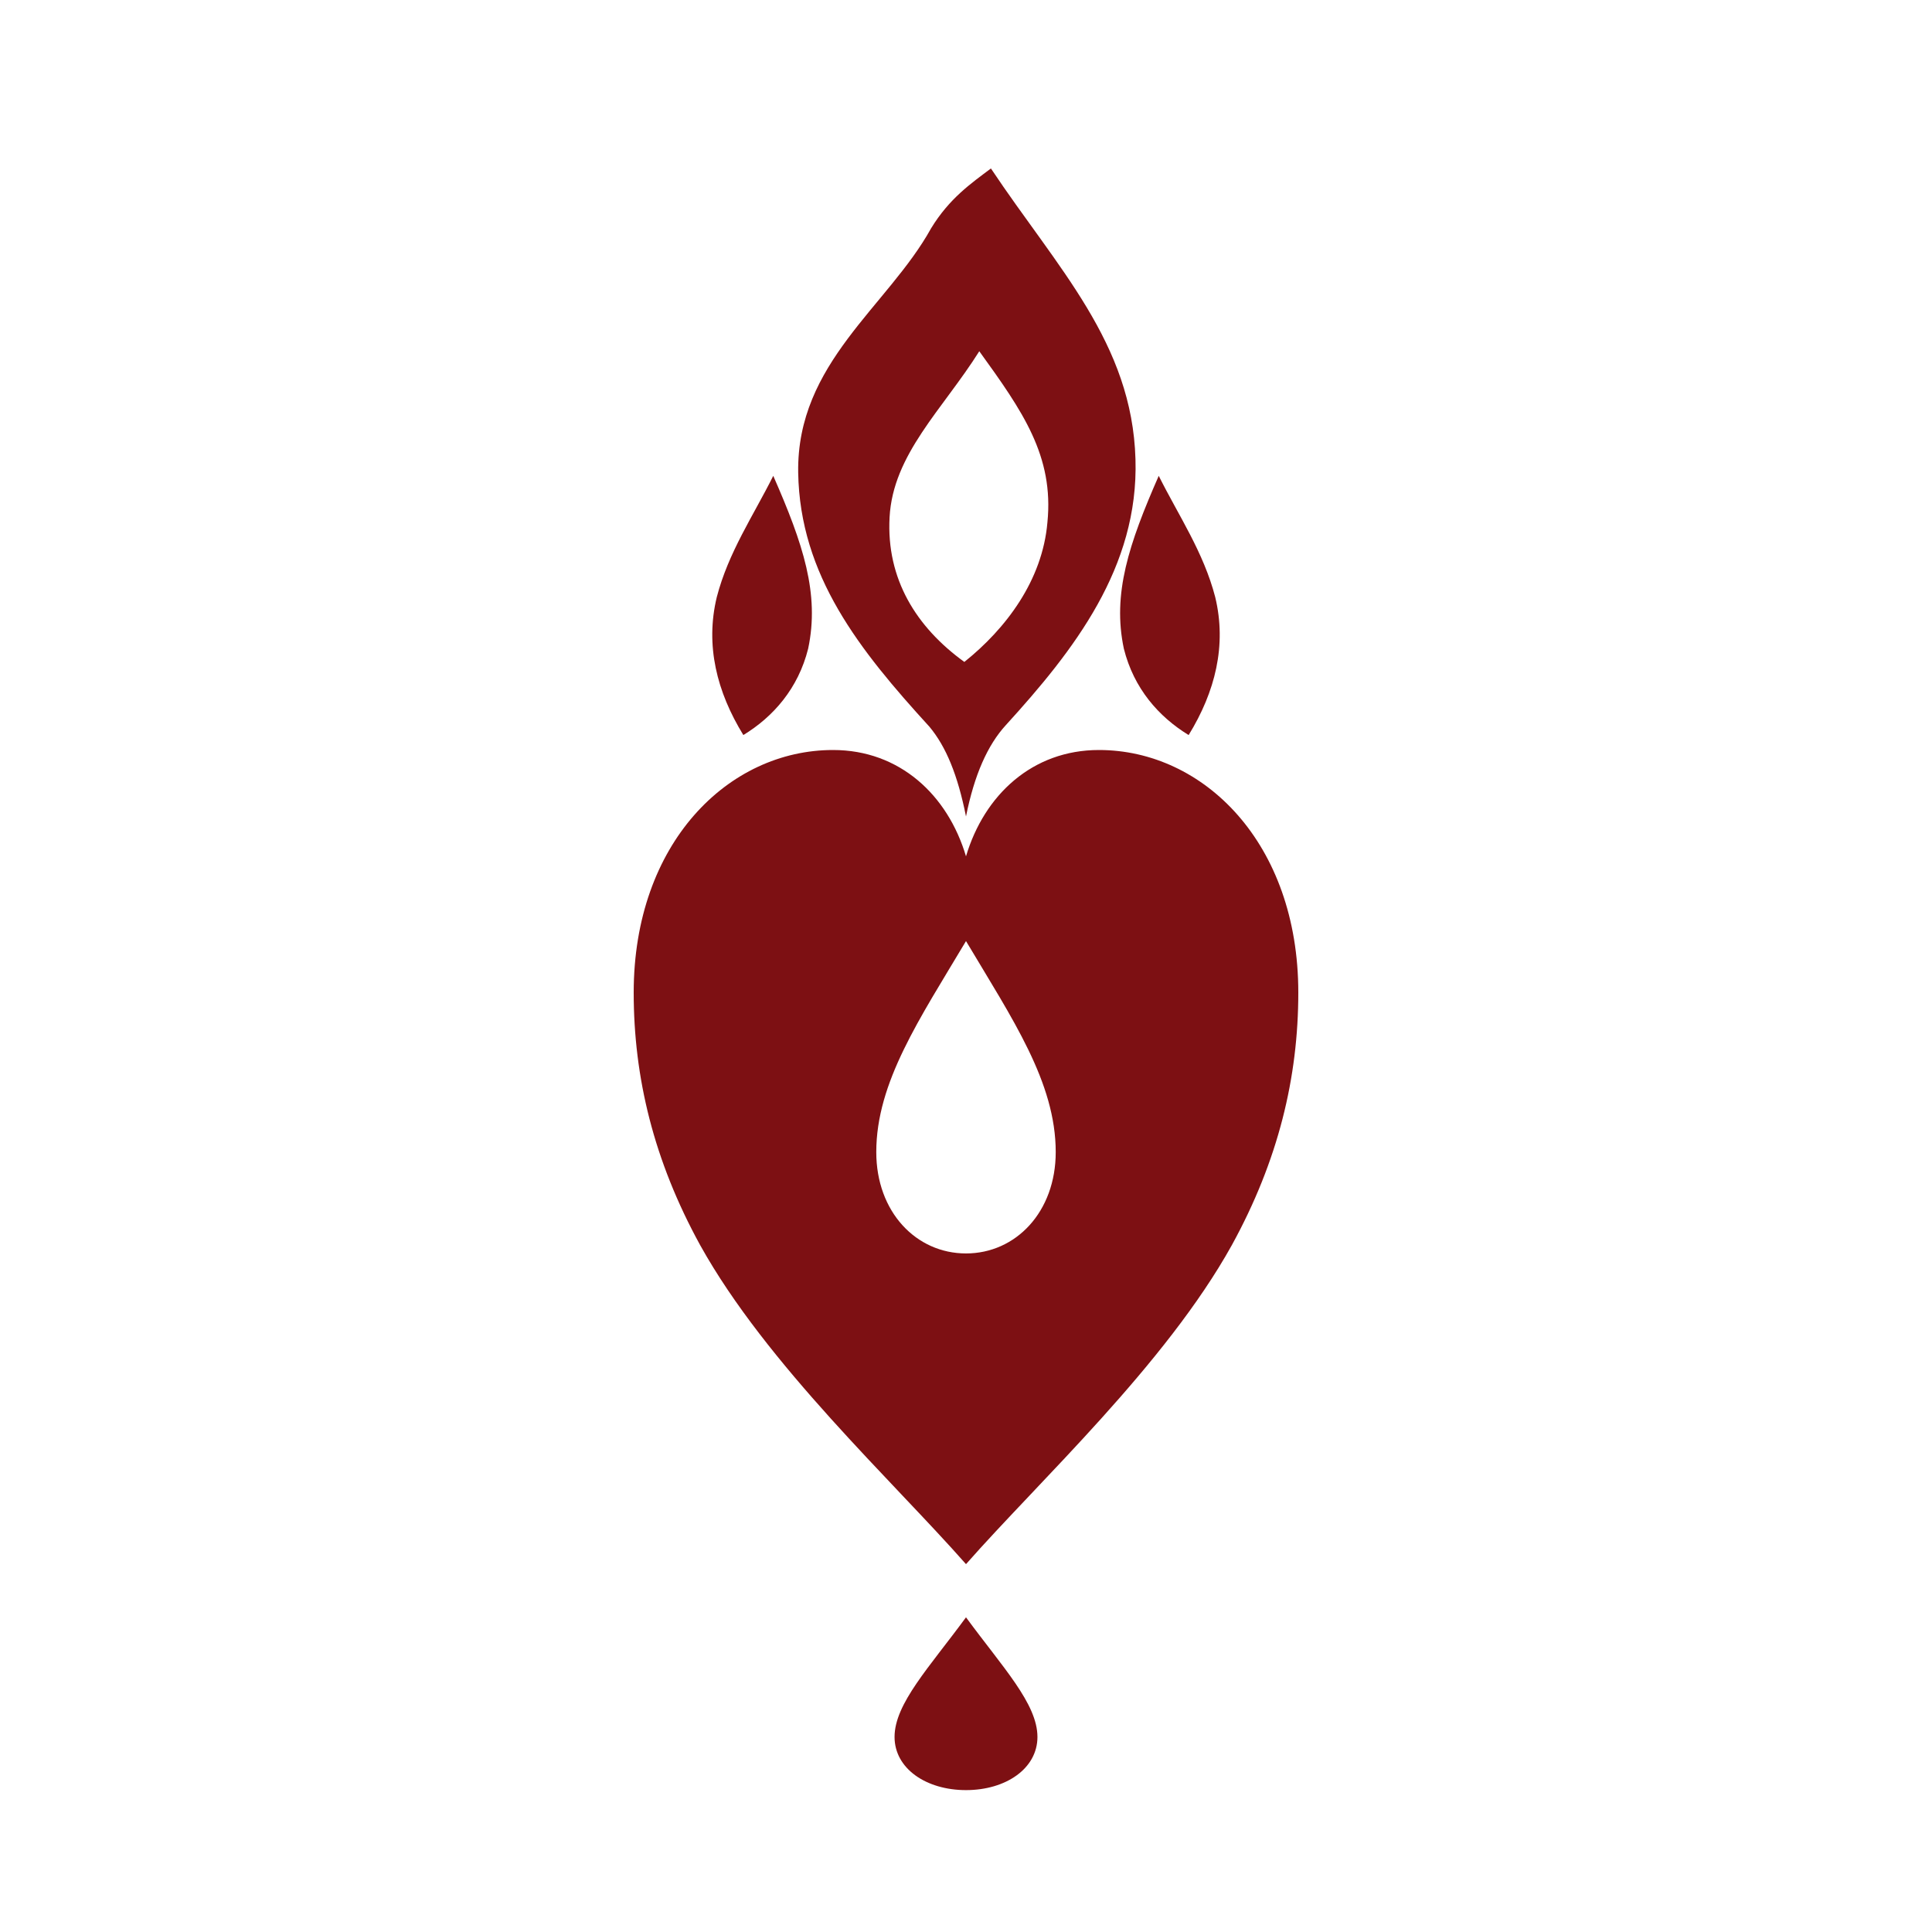
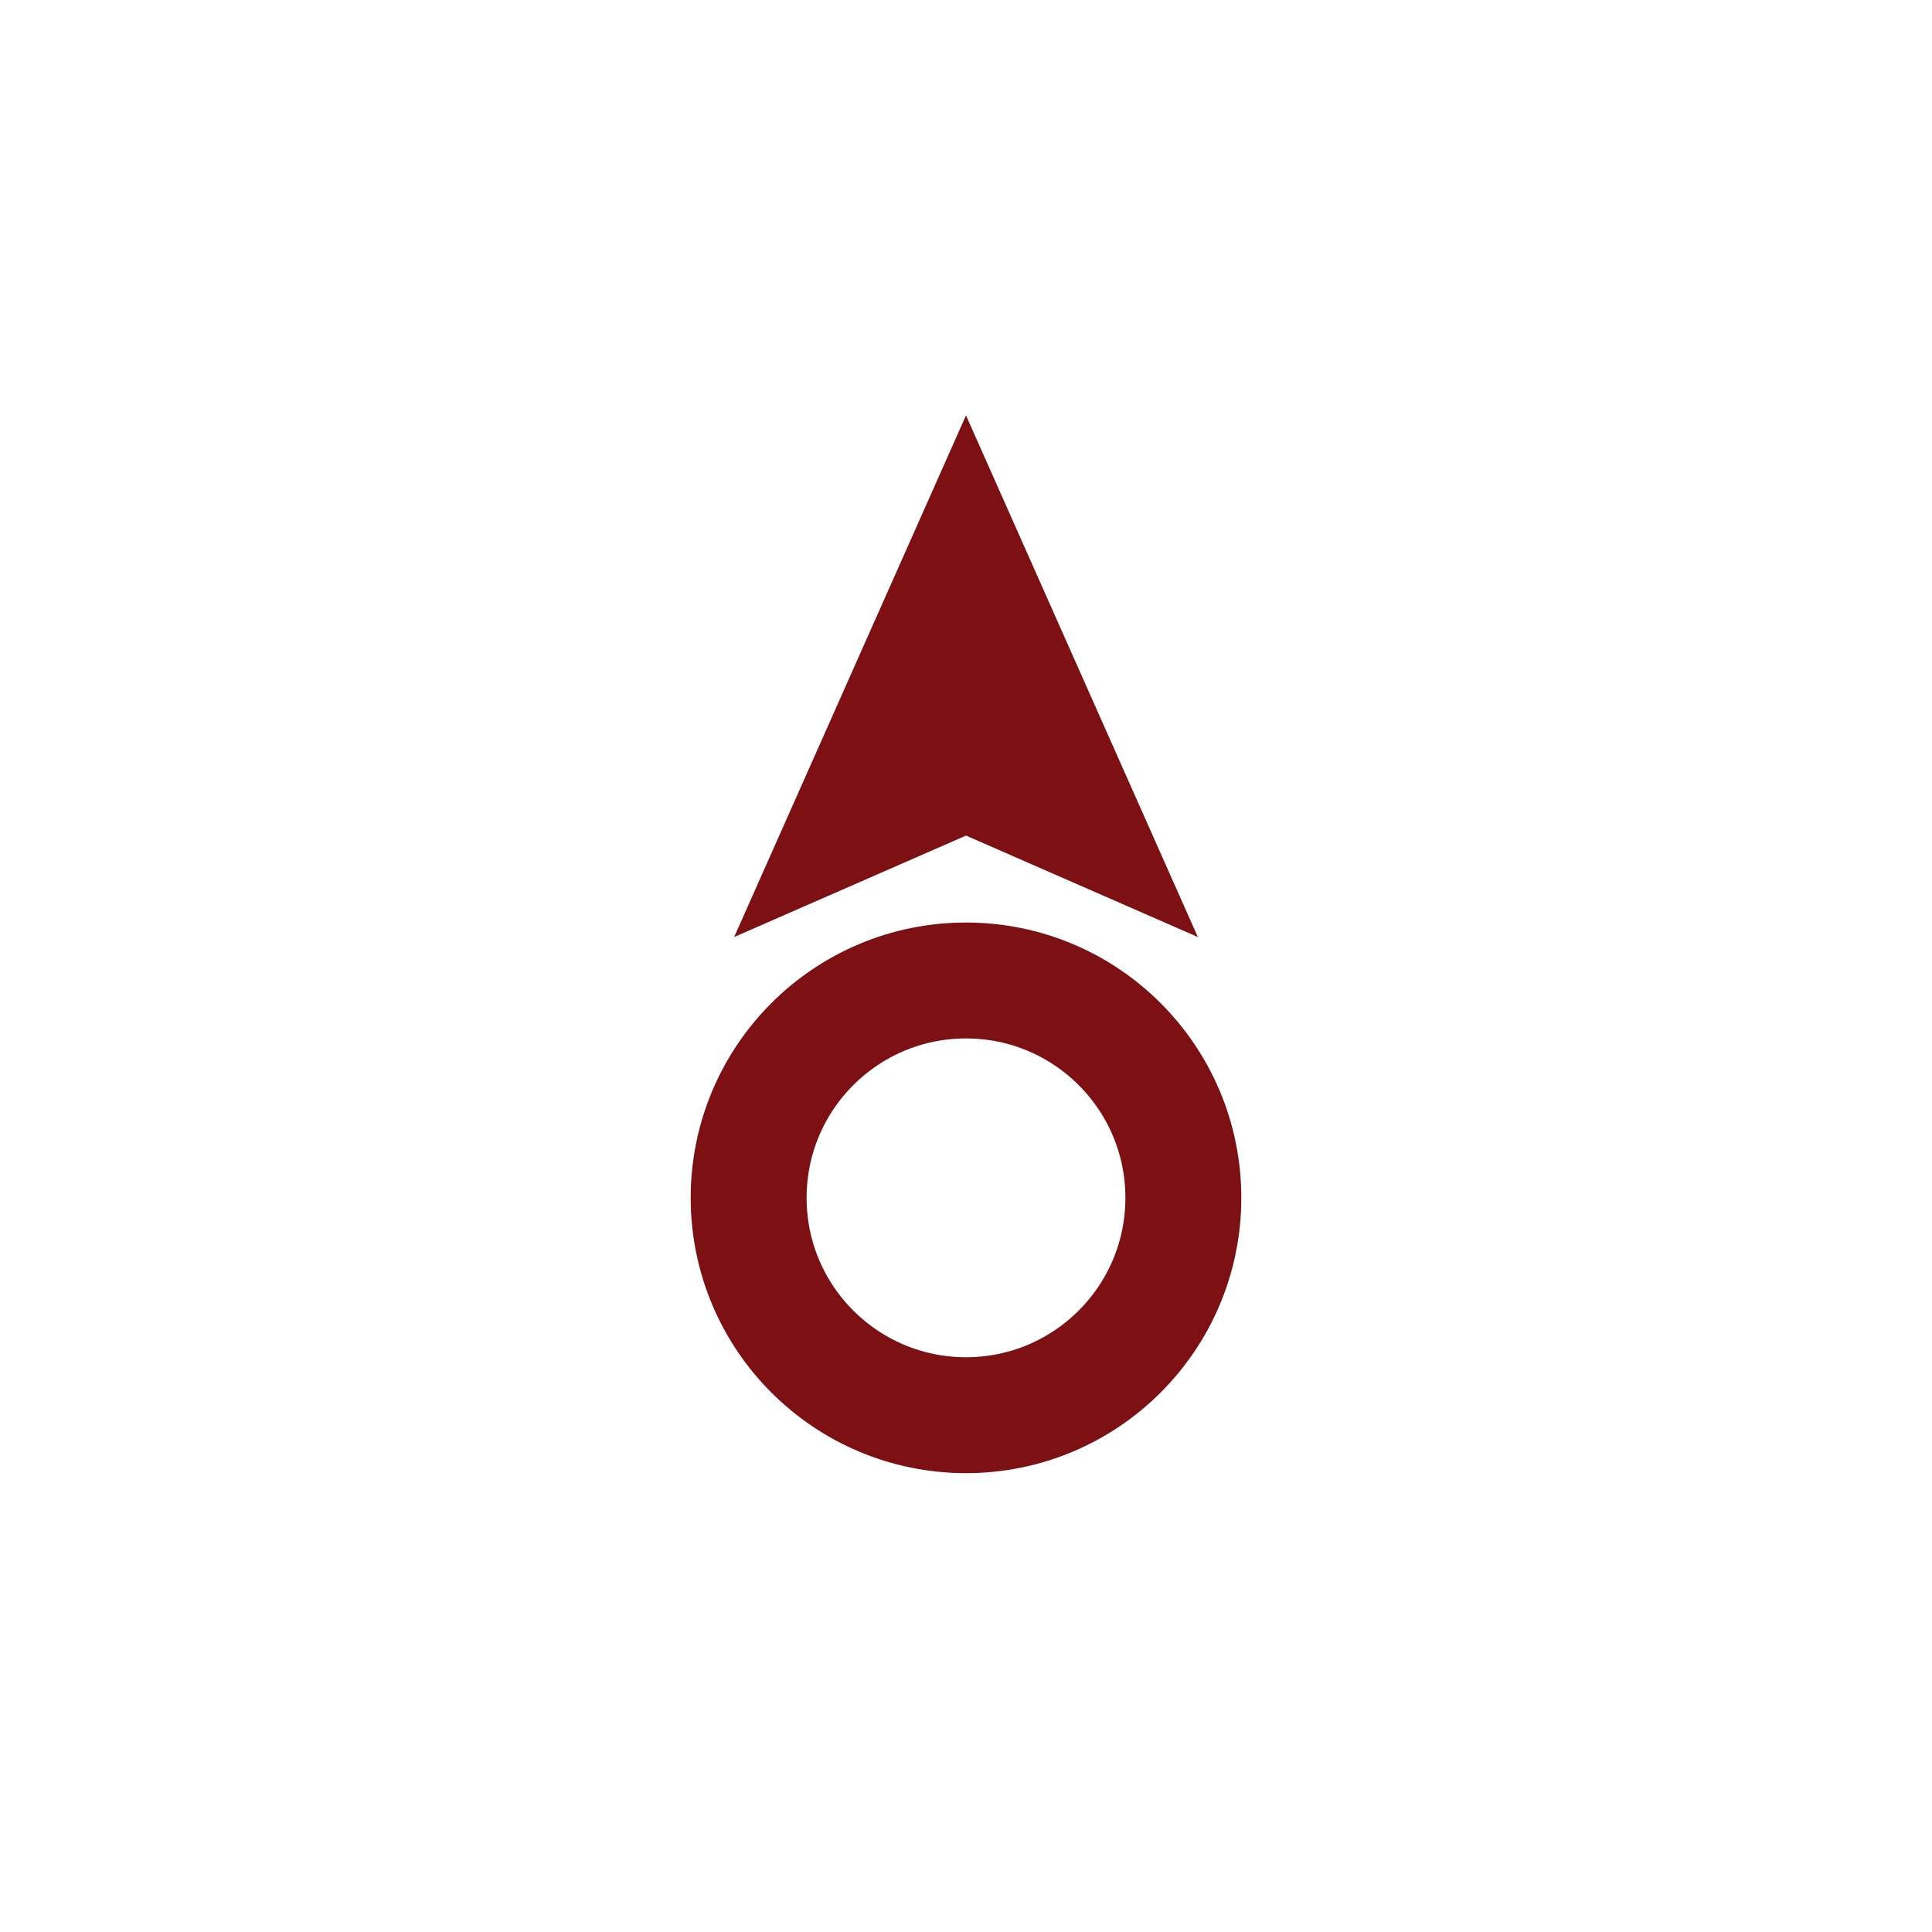
<svg xmlns="http://www.w3.org/2000/svg" viewBox="0 0 100 100">
-   <g transform="translate(50 50) scale(0.86) translate(-50 -50)">
-     <path fill="#7d1013" fill-rule="evenodd" d="M51.5 2 C55.5 8 60 12.5 60.2 19.5 C60.4 26 56.5 31 52.4 35.5 C51.3 36.7 50.5 38.5 50 41 C49.5 38.5 48.8 36.8 47.8 35.6 C43.6 31 40 26.5 39.9 20.3 C39.8 13.7 45.3 10.3 47.9 5.6 C49 3.8 50.3 2.9 51.5 2 Z M50.8 13 C53.4 16.6 55.3 19.3 54.9 23.3 C54.6 26.8 52.4 29.7 49.9 31.7 C47 29.6 45.2 26.7 45.4 23 C45.6 19.2 48.6 16.5 50.8 13 Z M38.4 20.5 C40.2 24.6 41.2 27.6 40.5 30.9 C39.9 33.3 38.4 35 36.6 36.1 C35 33.5 34.3 30.7 35 27.8 C35.7 25.1 37.2 22.9 38.4 20.5 Z M61.6 20.5 C59.8 24.6 58.8 27.6 59.5 30.9 C60.1 33.3 61.6 35 63.4 36.1 C65 33.5 65.7 30.7 65 27.8 C64.3 25.1 62.8 22.9 61.6 20.5 Z M50 86 C45.6 81 38 74 34 66.8 C31.2 61.7 30 56.7 30 51.6 C30 42.6 35.7 37 42 37 C46 37 48.9 39.7 50 43.4 C51.1 39.7 54 37 58 37 C64.3 37 70 42.6 70 51.6 C70 56.7 68.8 61.7 66 66.8 C62 74 54.4 81 50 86 Z M50 48.5 C52.8 53.2 55.4 57 55.4 61.2 C55.4 64.8 53 67.3 50 67.3 C47 67.3 44.6 64.8 44.6 61.2 C44.6 57 47.2 53.2 50 48.5 Z M50 89.2 C52.2 92.2 54.3 94.4 54.3 96.4 C54.3 98.3 52.4 99.6 50 99.6 C47.6 99.6 45.7 98.3 45.7 96.4 C45.7 94.4 47.8 92.2 50 89.2 Z" />
+   <g transform="translate(50 50) scale(0.75) translate(-50 -50)" fill="#7d1013">
+     <path d="M50 12 L66 48 L50 41 L34 48 Z" />
+     <circle cx="50" cy="66" r="15" fill="none" stroke="#7d1013" stroke-width="8" />
  </g>
</svg>
